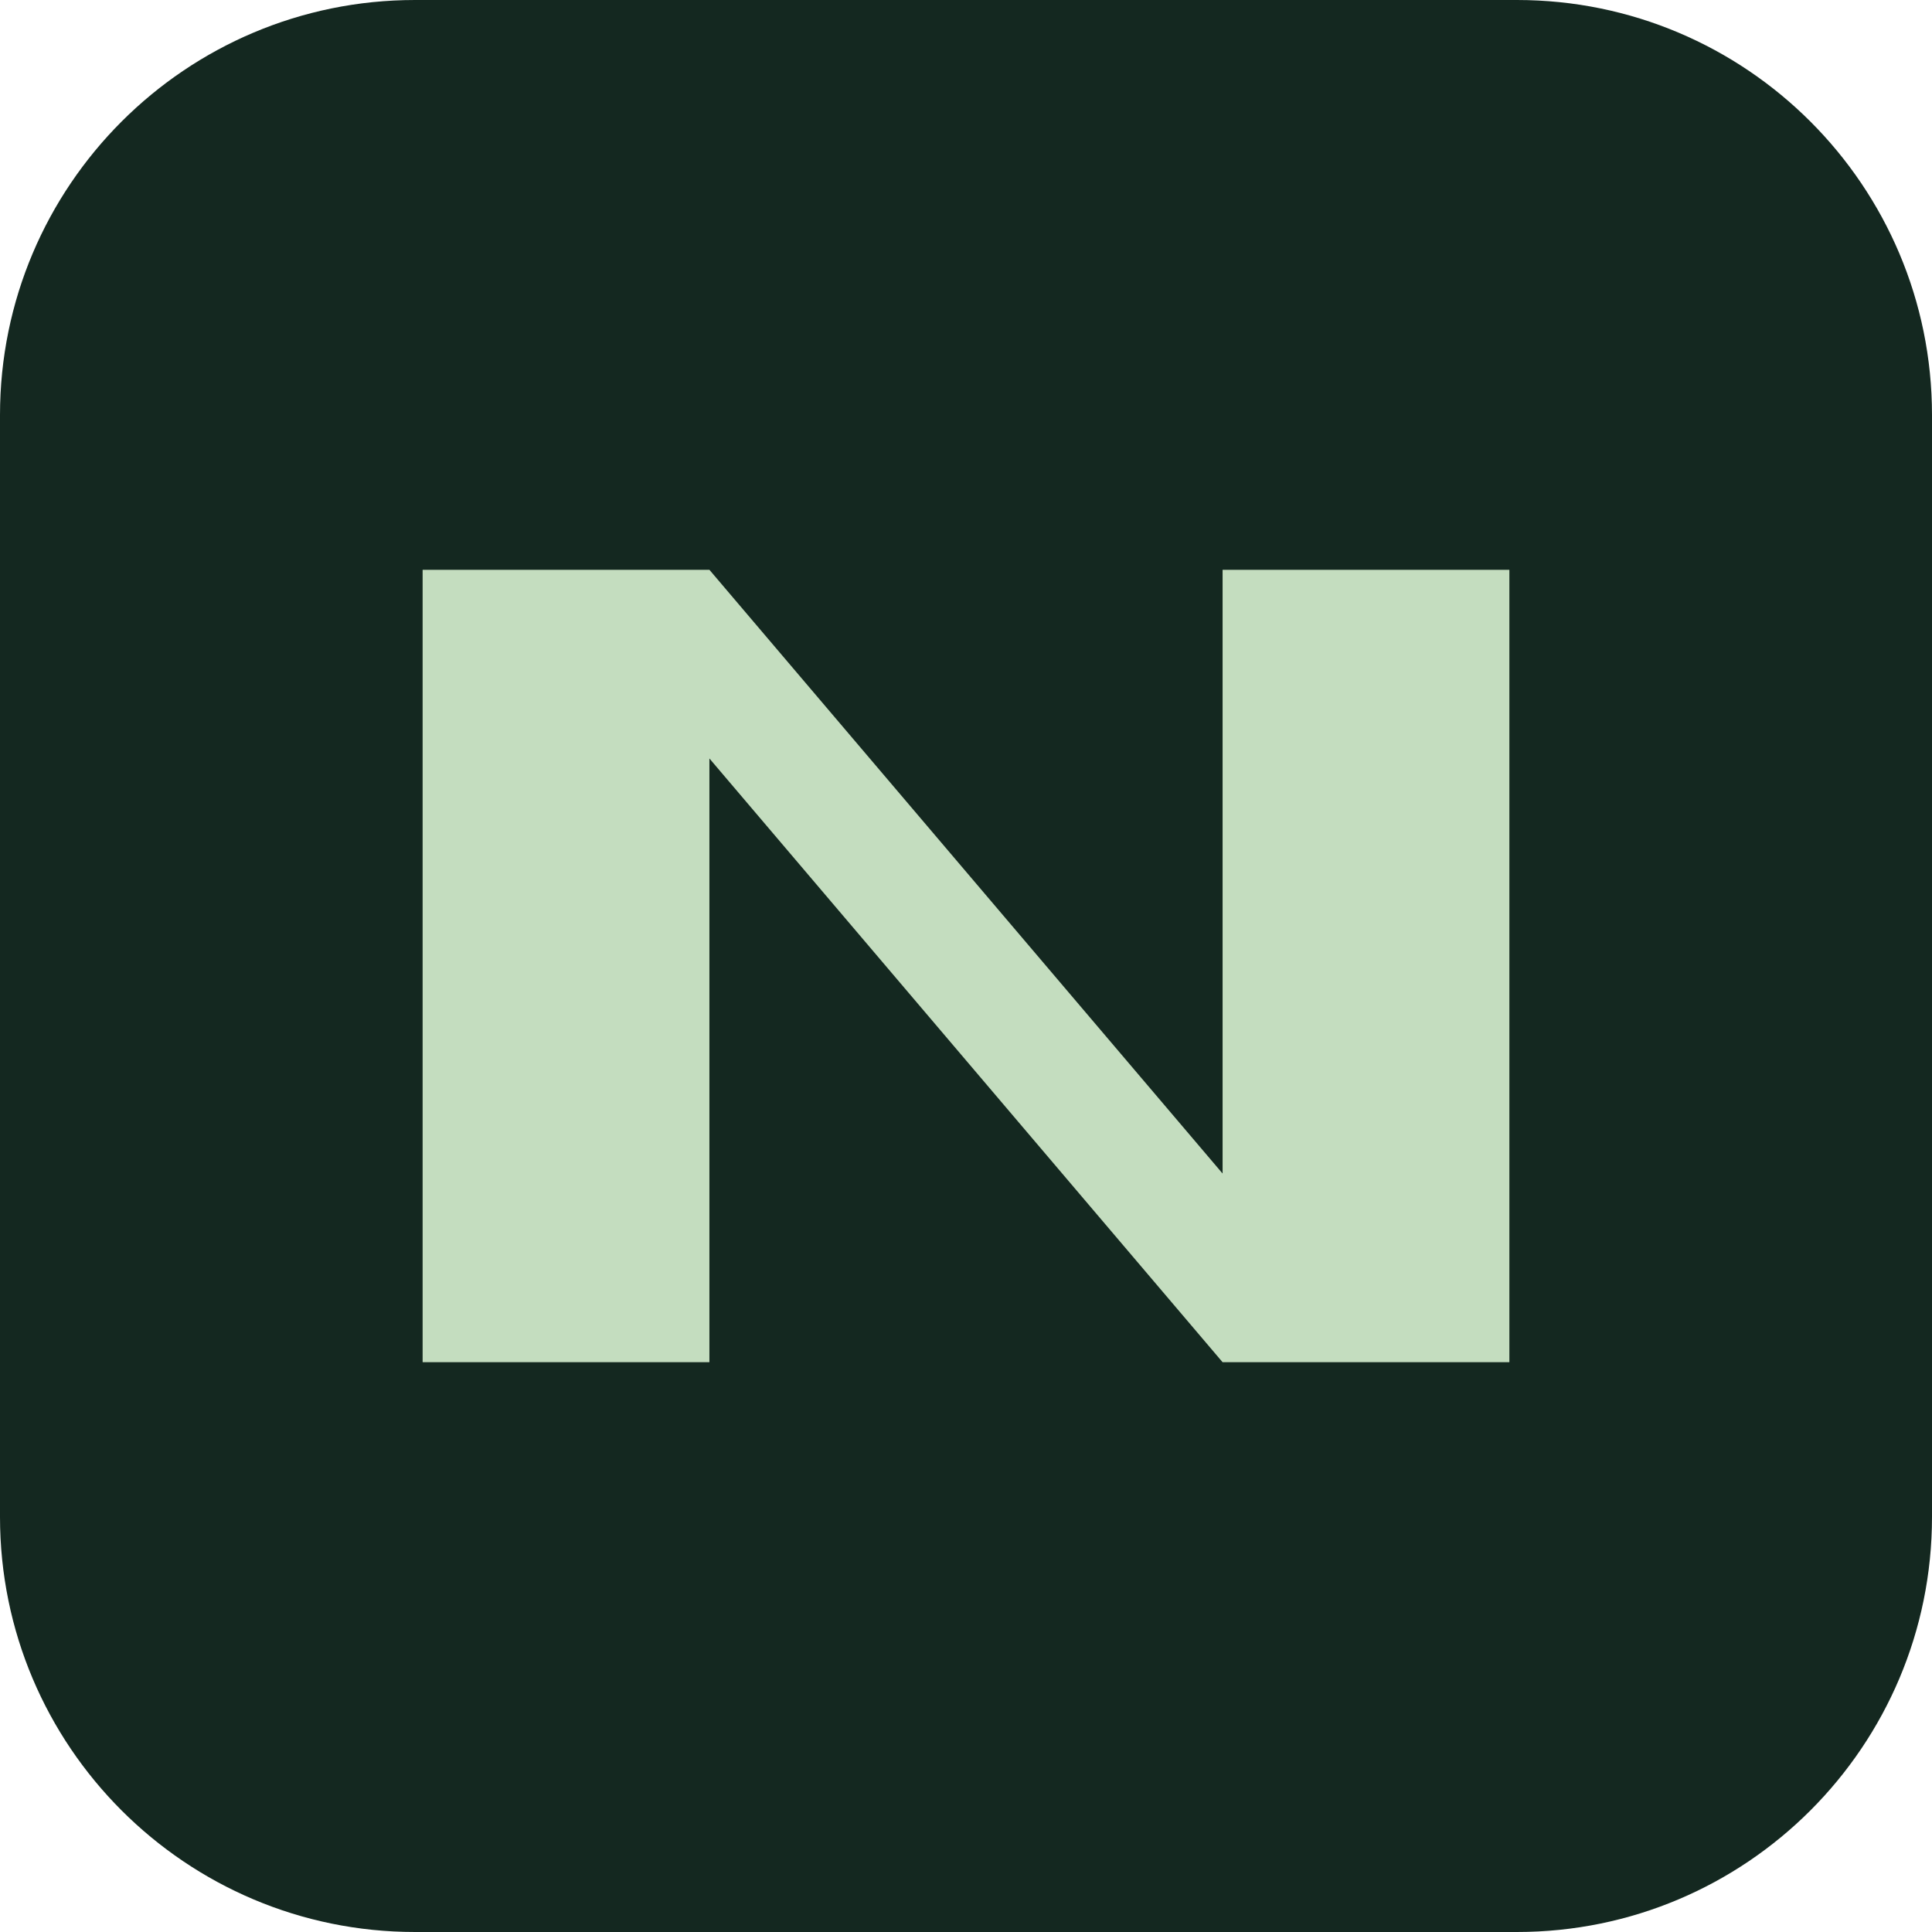
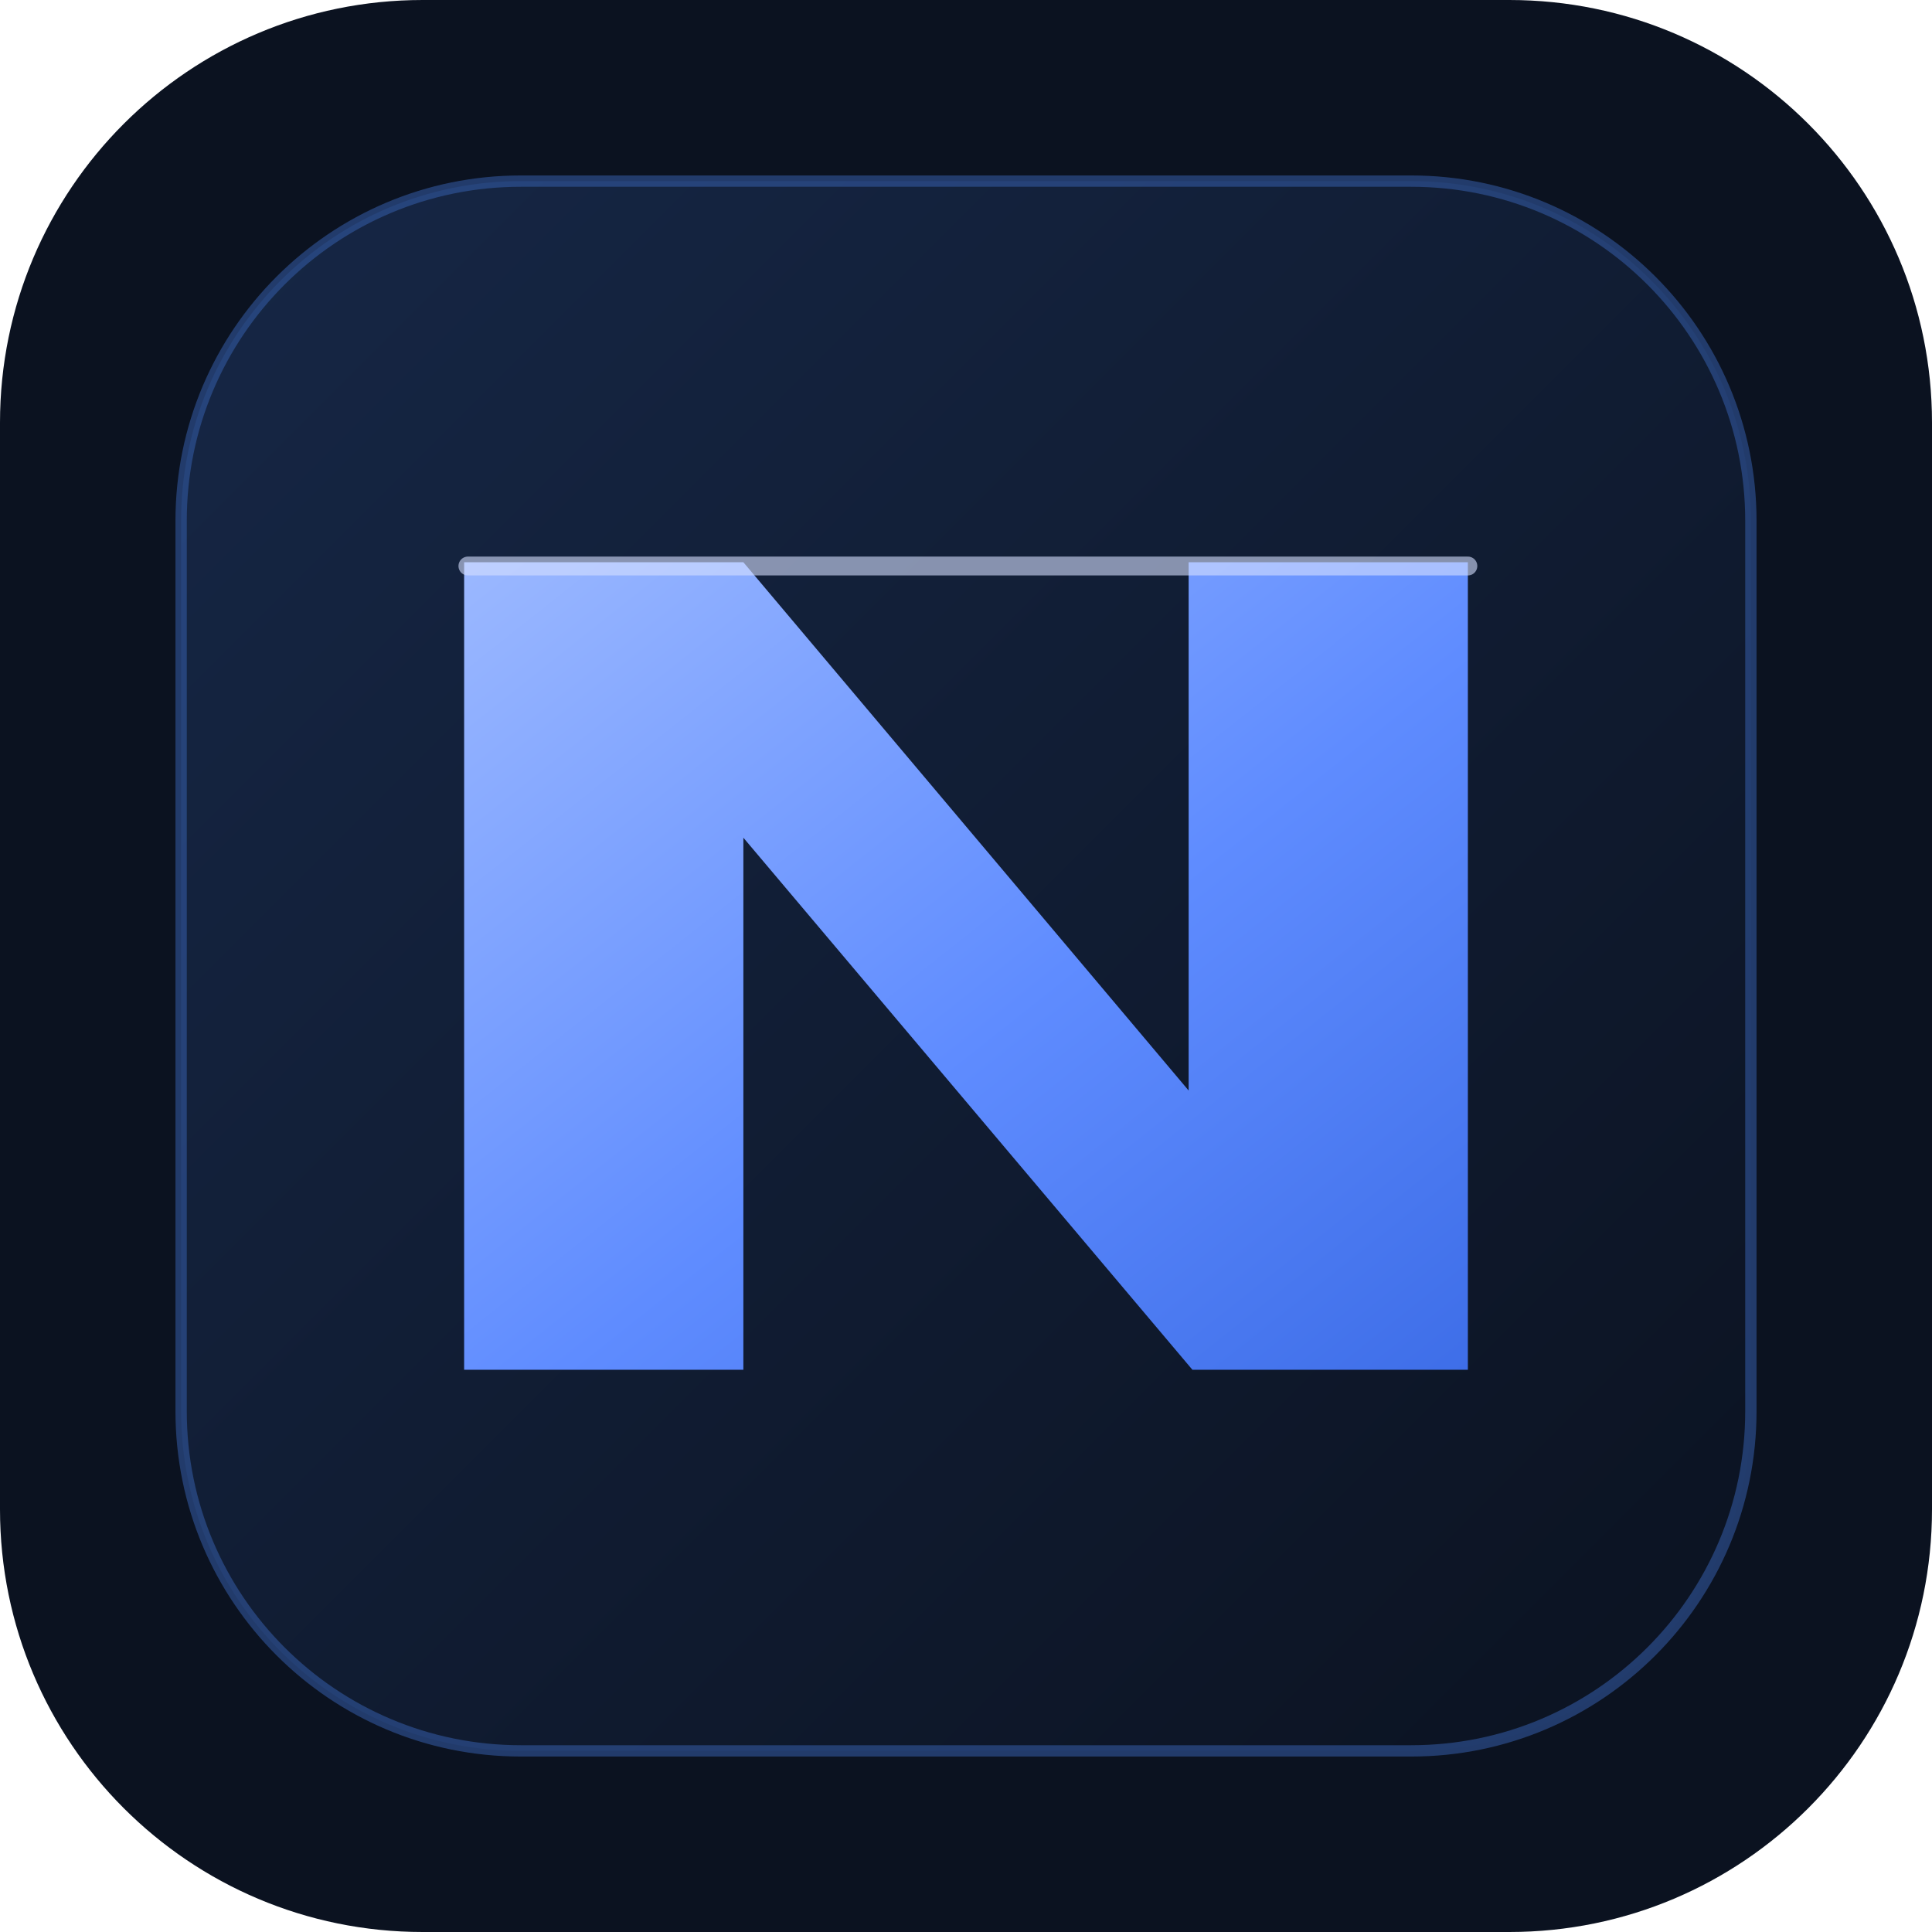
<svg xmlns="http://www.w3.org/2000/svg" width="512" height="512" viewBox="0 0 512 512">
-   <rect width="512" height="512" rx="110" fill="#142820" />
-   <path d="M112 361V151h76l136 160V151h76v210h-76L188 201v160Z" fill="#c4ddbf" />
+   <defs>
+     <linearGradient id="b" x1="0" y1="0" x2="1" y2="1">
+       <stop stop-color="#162746" />
+       <stop offset="1" stop-color="#0b1220" />
+     </linearGradient>
+     <linearGradient id="n" x1="0" y1="0" x2="1" y2="1">
+       <stop stop-color="#9bb8ff" />
+       <stop offset=".55" stop-color="#5f8cff" />
+       <stop offset="1" stop-color="#3e6ee8" />
+     </linearGradient>
+   </defs>
+   <rect width="512" height="512" rx="112" fill="#0b1220" />
+   <rect x="48" y="48" width="416" height="416" rx="90" fill="url(#b)" stroke="#365da9" stroke-opacity=".55" stroke-width="3" />
+   <path d="M123 363V149h74l118 140V149h74v214h-73L197 222v141Z" fill="url(#n)" />
+   <path d="M124 150h265" stroke="#d5e0ff" stroke-opacity=".6" stroke-width="5" stroke-linecap="round" />
</svg>
